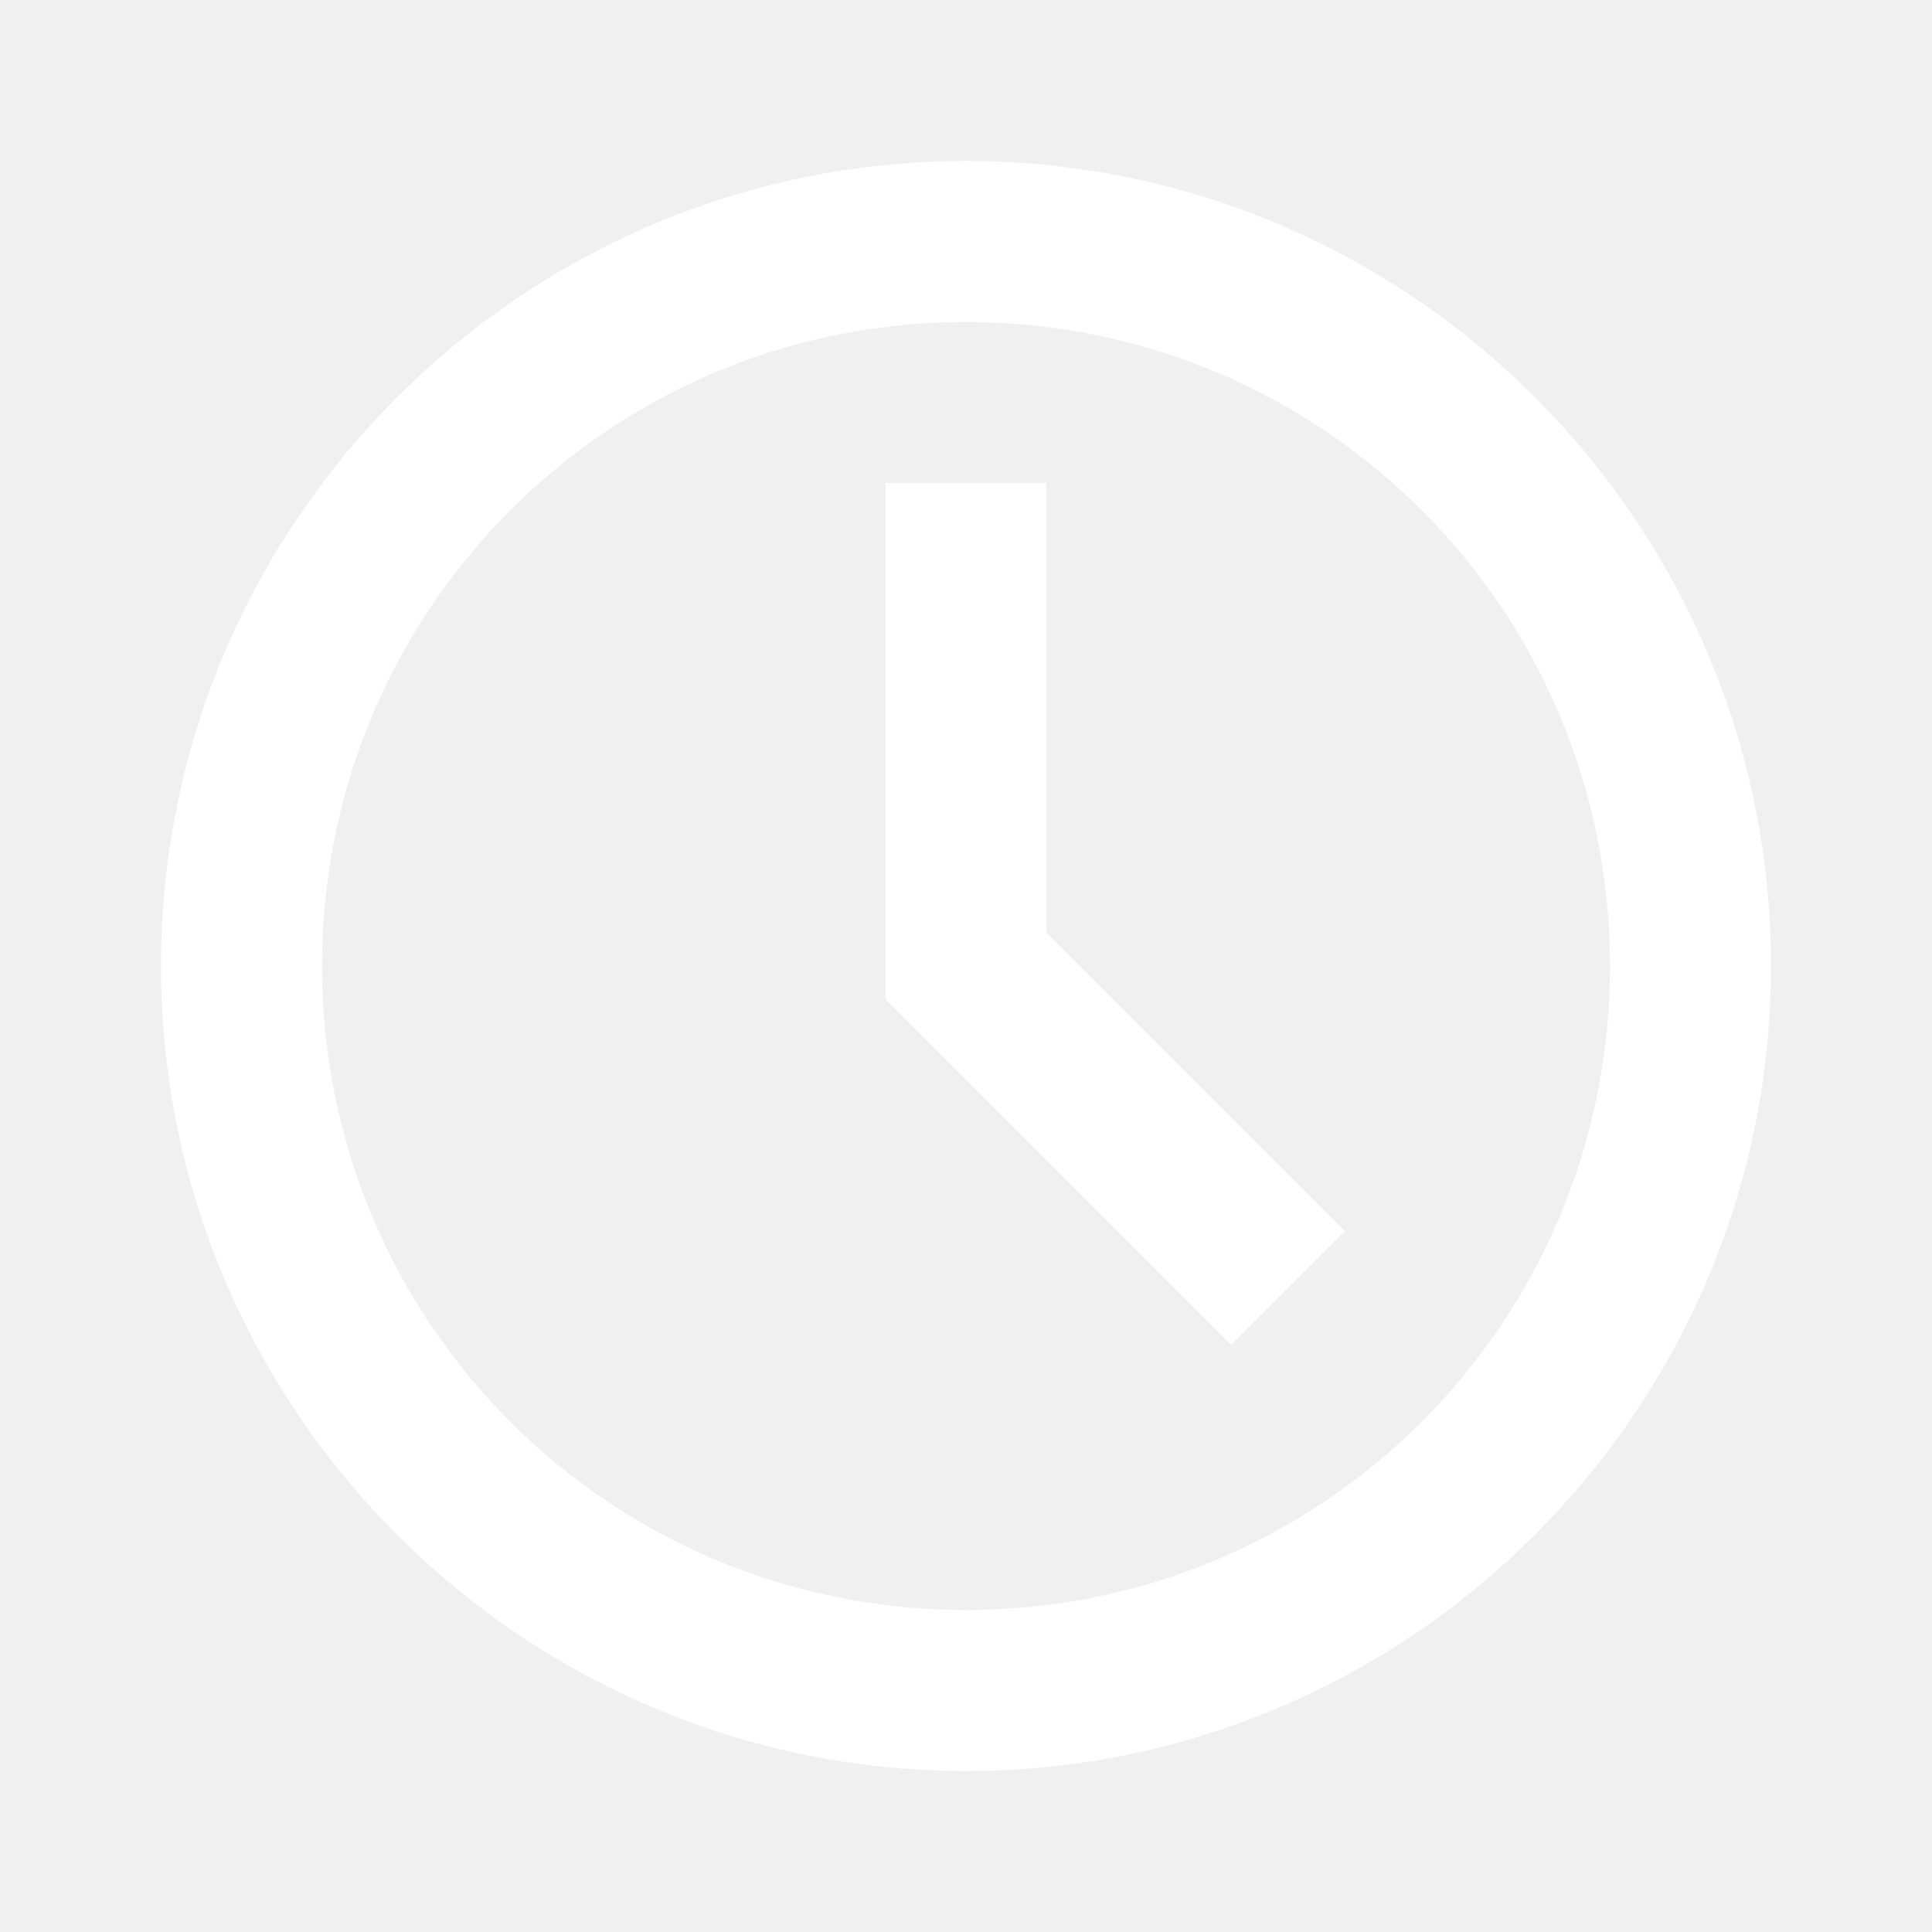
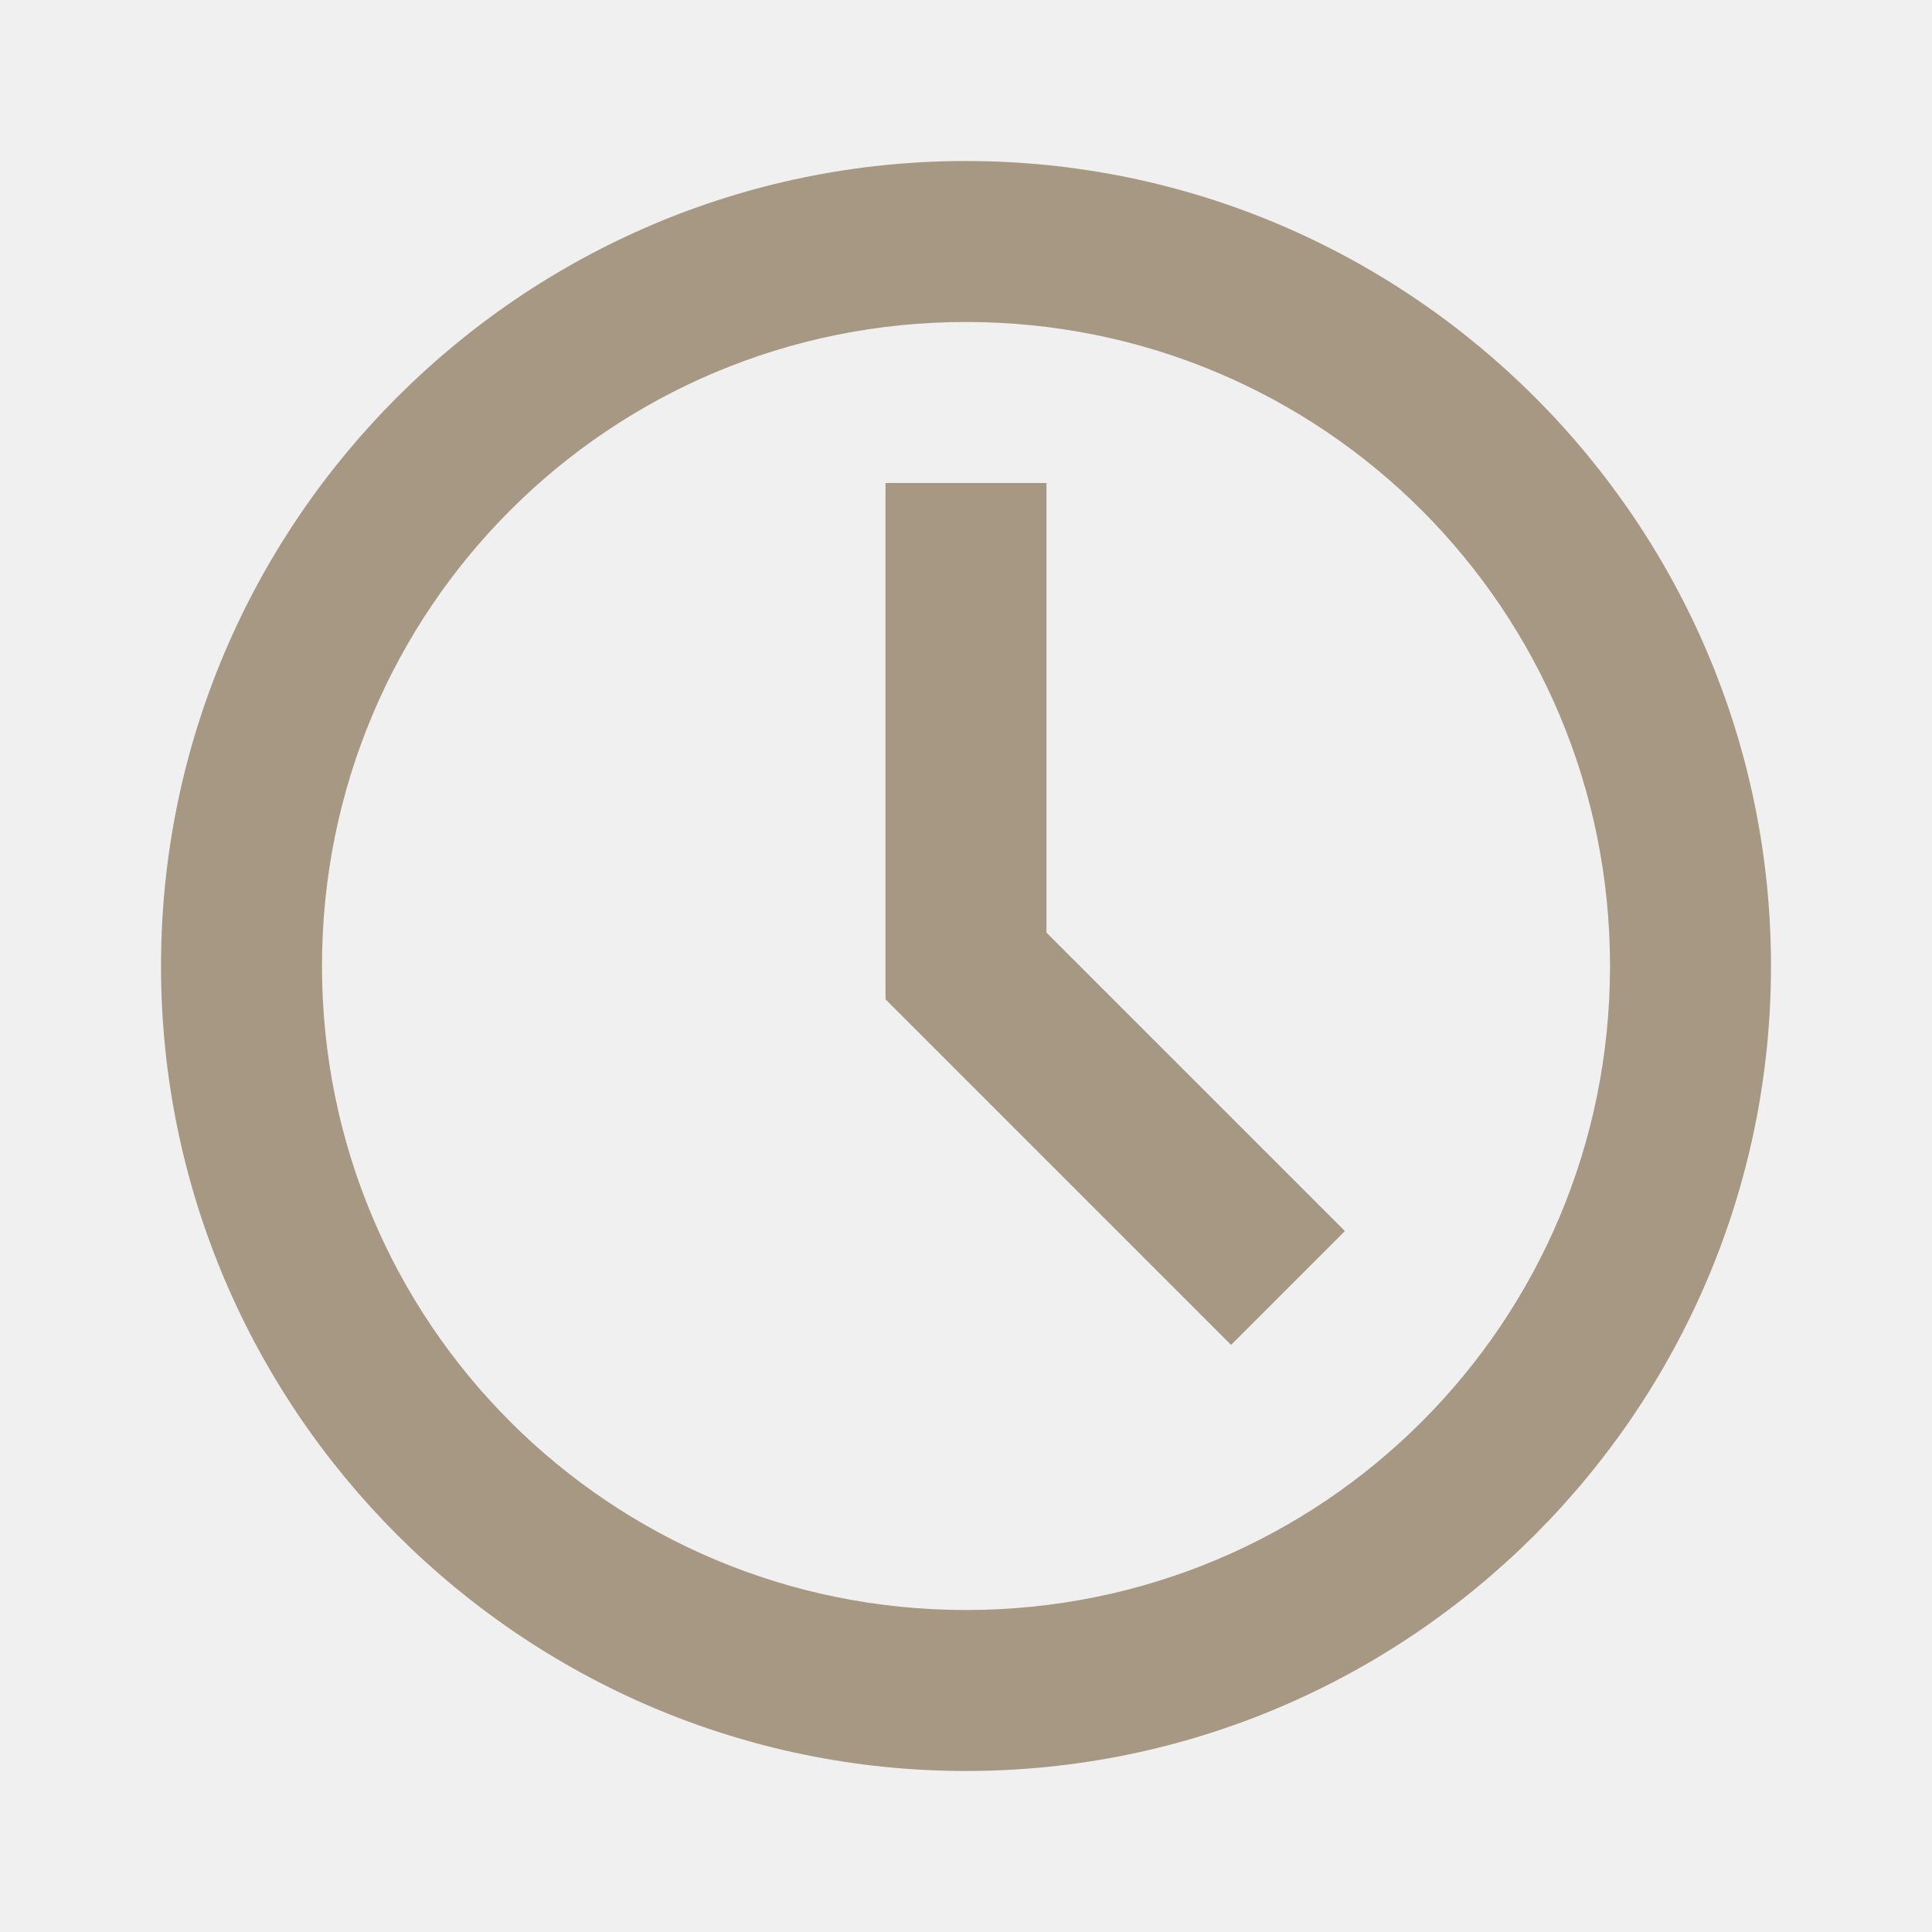
- <svg xmlns="http://www.w3.org/2000/svg" fill="#FFFFFF" viewBox="0 0 24 24" width="50px" height="50px">
-   <path d="M 12 2 C 6.489 2 2 6.489 2 12 C 2 17.511 6.489 22 12 22 C 17.511 22 22 17.511 22 12 C 22 6.489 17.511 2 12 2 z M 12 4 C 16.43 4 20 7.57 20 12 C 20 16.43 16.43 20 12 20 C 7.57 20 4 16.43 4 12 C 4 7.57 7.57 4 12 4 z M 11 6 L 11 12.414 L 15.293 16.707 L 16.707 15.293 L 13 11.586 L 13 6 L 11 6 z" />
+ <svg xmlns="http://www.w3.org/2000/svg" width="50" height="50" viewBox="0 0 50 50" fill="none">
+   <mask id="mask0_22_10" style="mask-type:alpha" maskUnits="userSpaceOnUse" x="4" y="4" width="42" height="42">
+     <path d="M25 4.167C13.519 4.167 4.167 13.519 4.167 25C4.167 36.481 13.519 45.833 25 45.833C36.481 45.833 45.833 36.481 45.833 25C45.833 13.519 36.481 4.167 25 4.167ZM25 8.333C34.229 8.333 41.667 15.771 41.667 25C41.667 34.229 34.229 41.667 25 41.667C15.771 41.667 8.333 34.229 8.333 25C8.333 15.771 15.771 8.333 25 8.333ZM22.917 12.5V25.863L31.86 34.806L34.806 31.86L27.083 24.137V12.5H22.917Z" fill="white" />
+   </mask>
+   <g mask="url(#mask0_22_10)">
+     <rect width="50" height="50" fill="#A79883" />
+   </g>
</svg>
